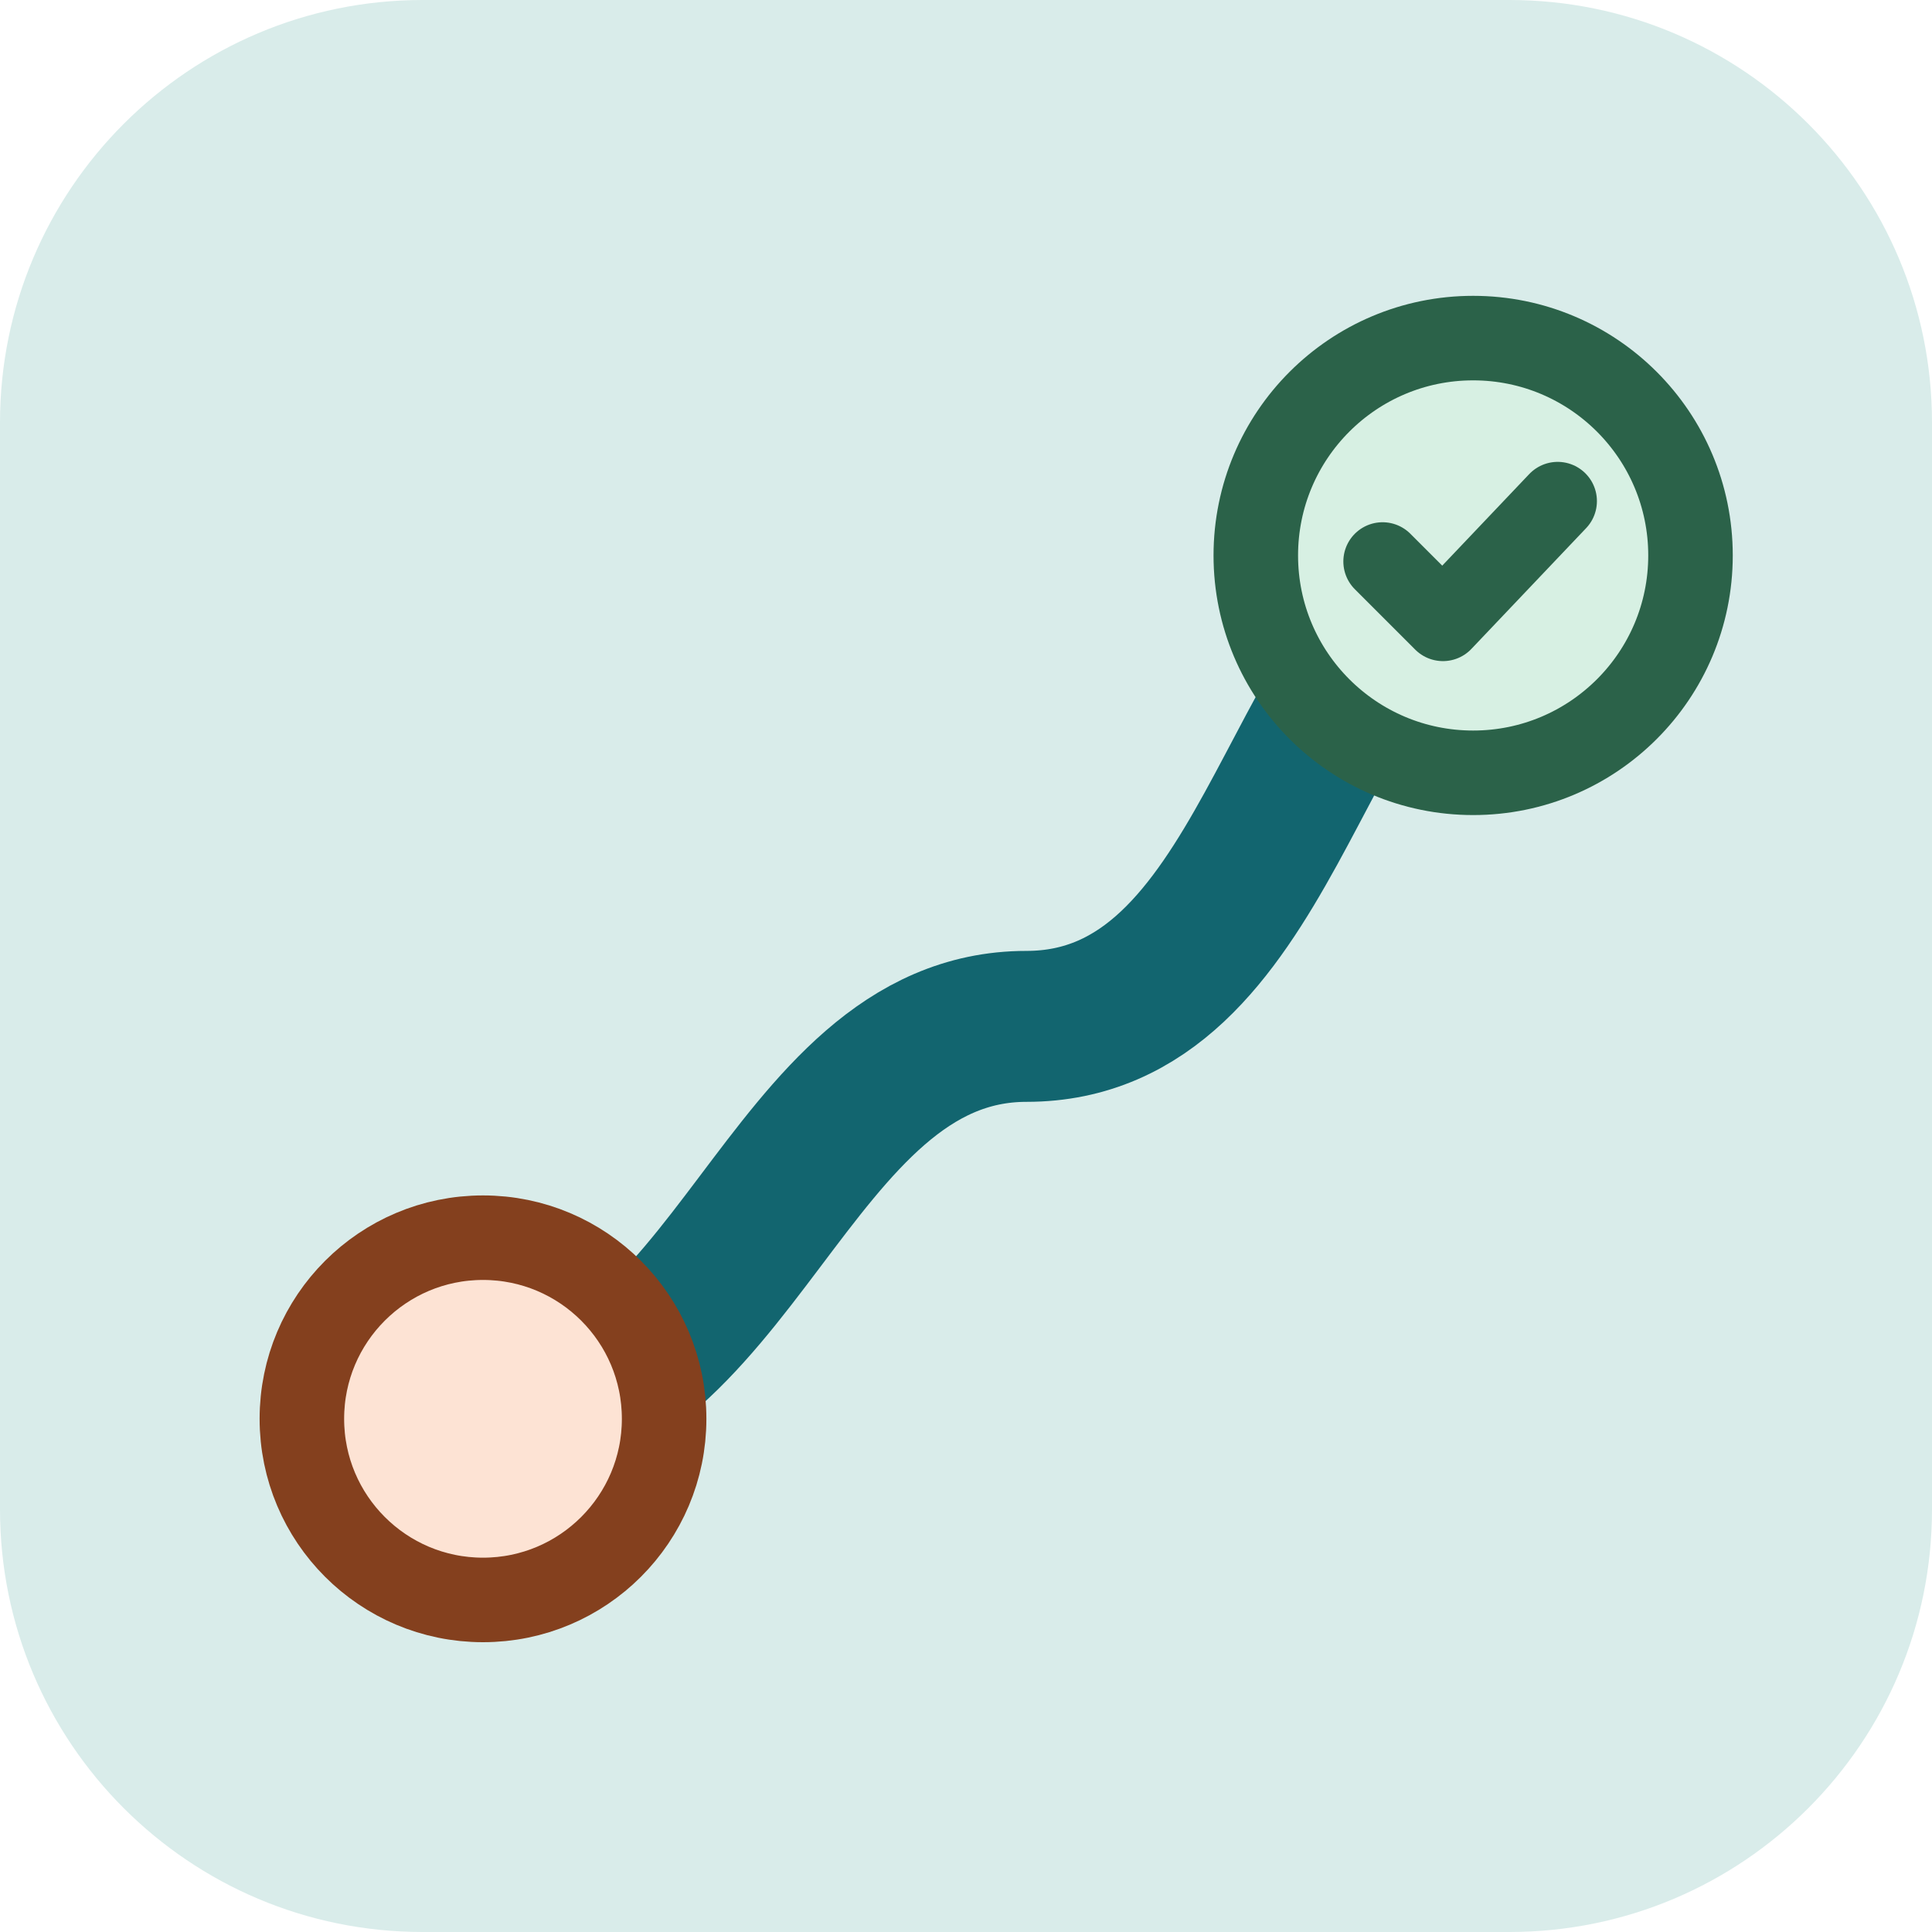
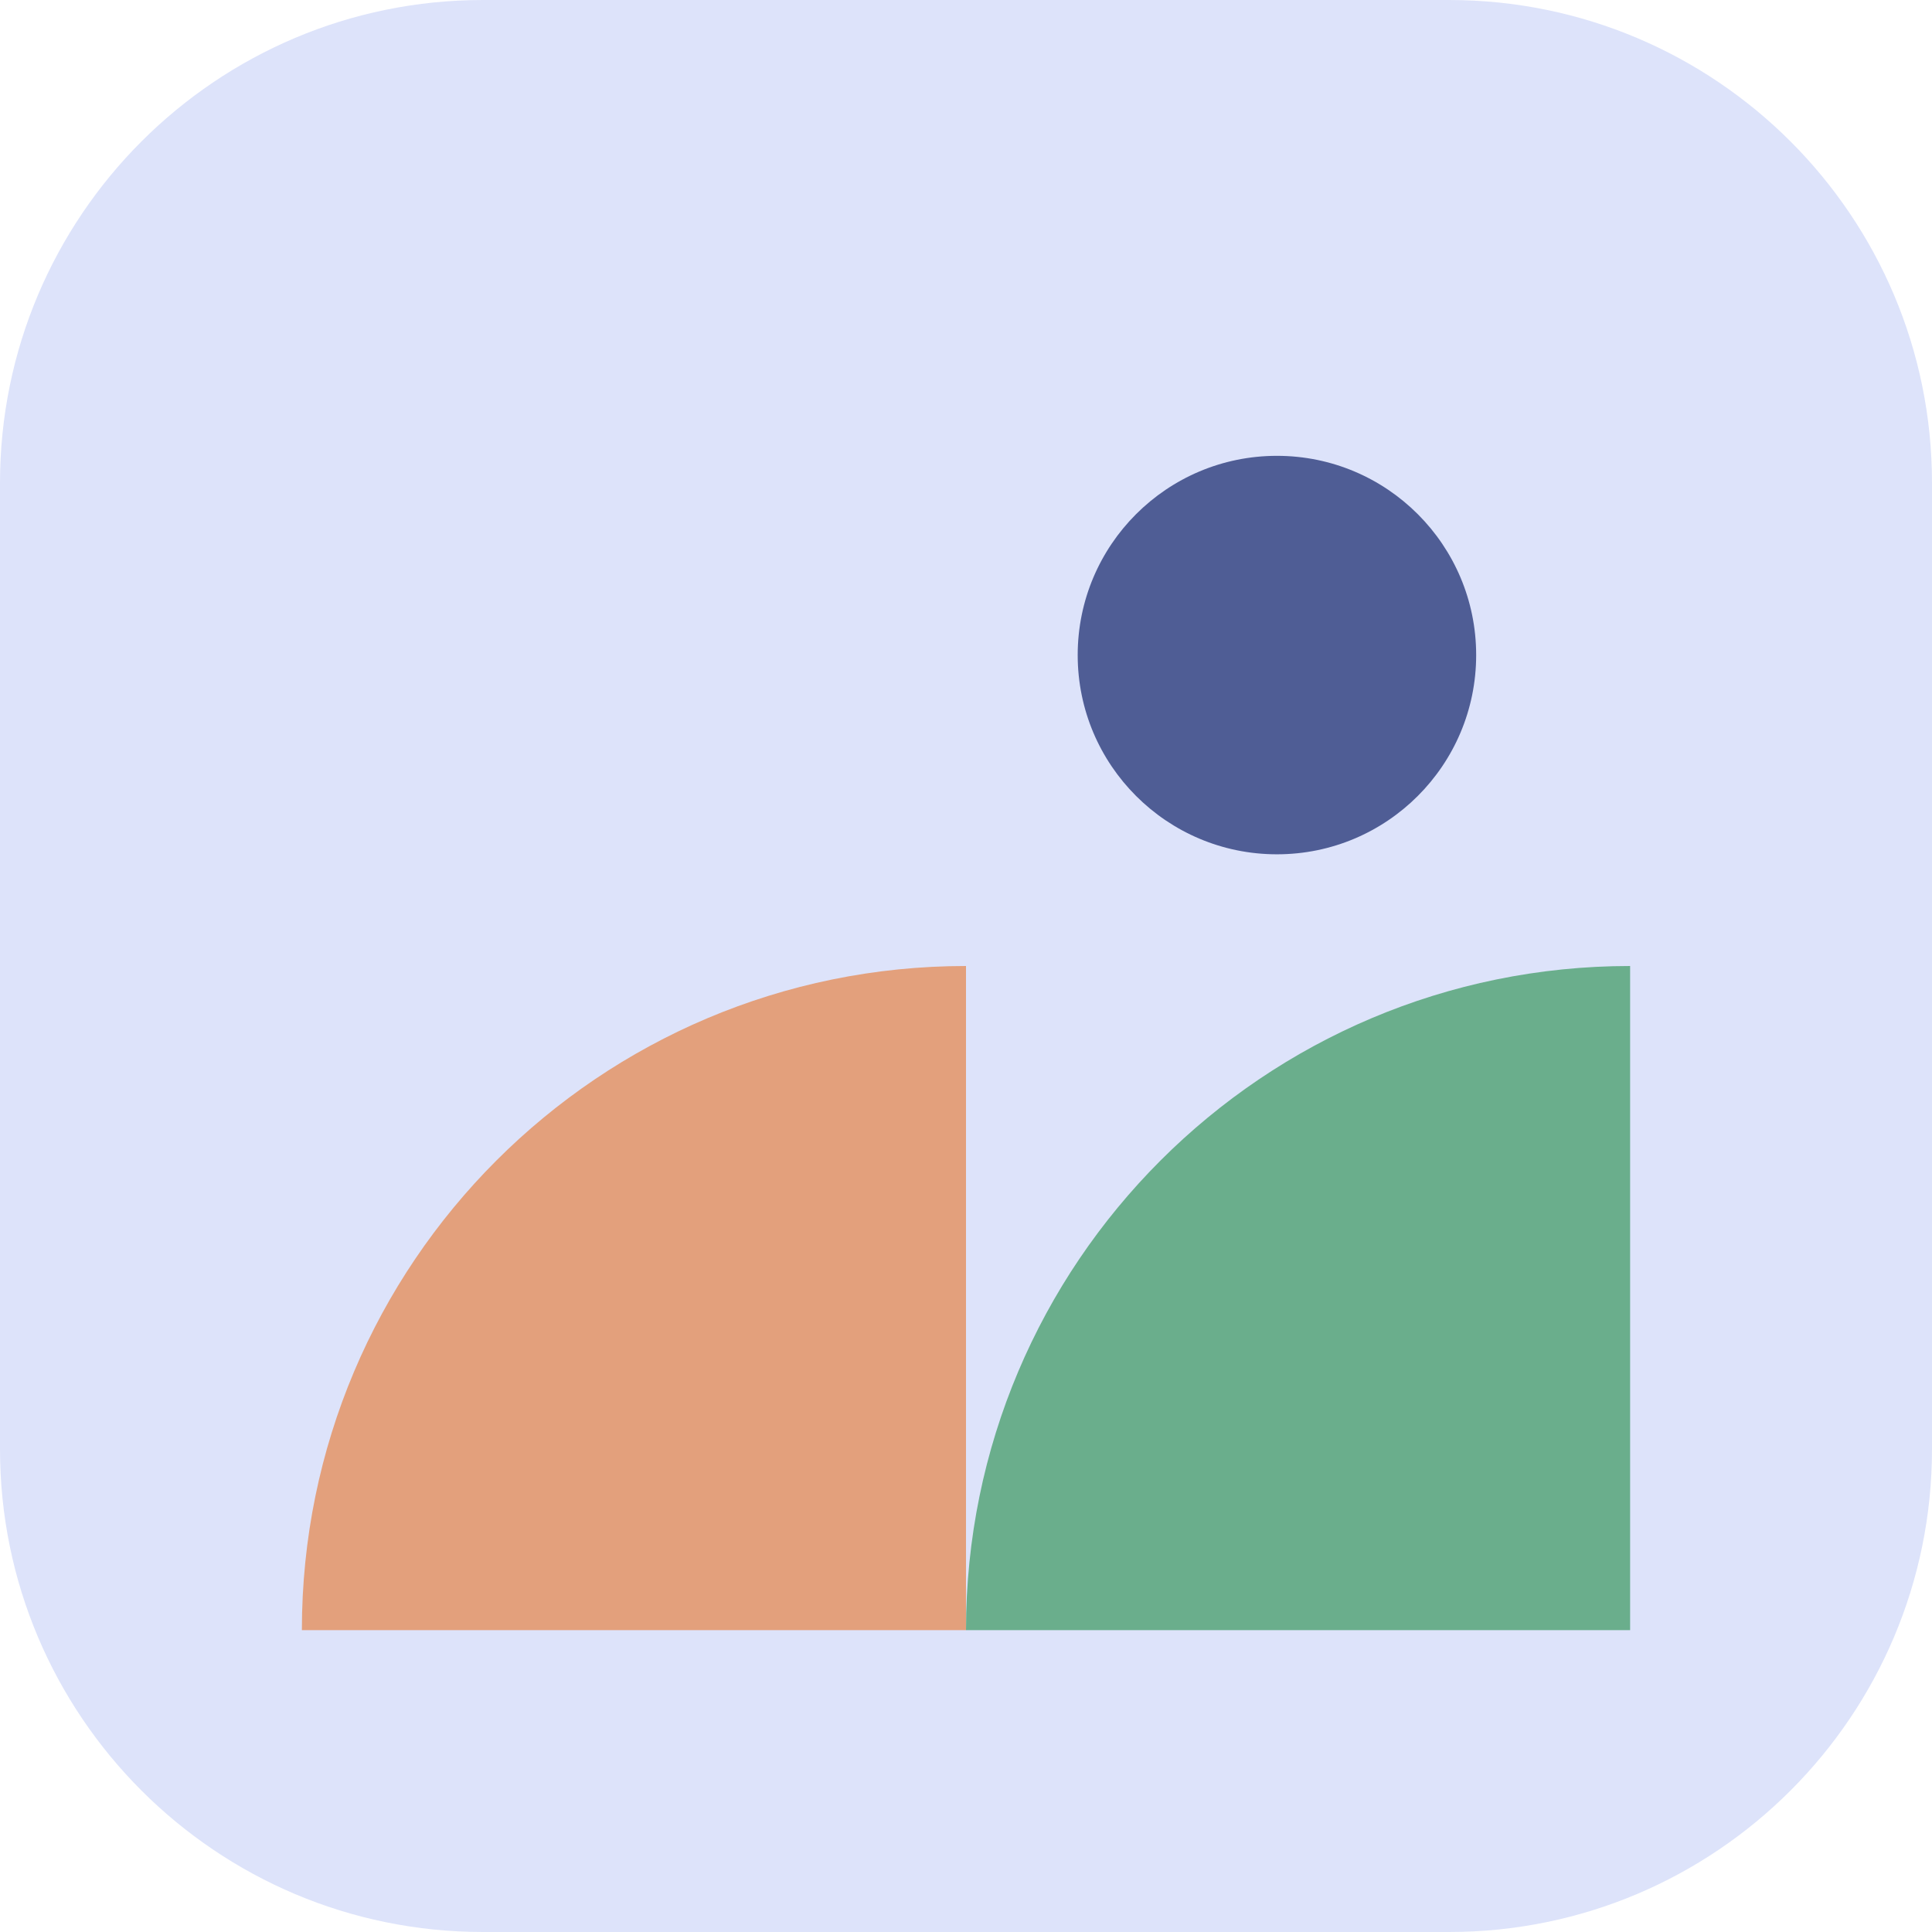
<svg xmlns="http://www.w3.org/2000/svg" viewBox="0 0 64 64" role="img" aria-label="Pathway">
-   <rect width="64" height="64" rx="14" fill="#d9ecea" />
-   <path d="M16 47c8.4 0 10-13 18-13s8.8-12.4 14.4-15.2" fill="none" stroke="#12656f" stroke-width="5" stroke-linecap="round" />
-   <circle cx="16" cy="47" r="6" fill="#fde3d4" stroke="#84401e" stroke-width="2.8" />
-   <circle cx="48.8" cy="18.4" r="7.2" fill="#d7f0e3" stroke="#2b6249" stroke-width="2.8" />
-   <path d="M45.8 18.6l2 2 3.8-4" fill="none" stroke="#2b6249" stroke-width="2.6" stroke-linecap="round" stroke-linejoin="round" />
+   <rect width="64" height="64" rx="16" fill="#dde3fa" />
+   <path d="M10 54 A22 22 0 0 1 32 32 L32 54 Z" fill="#e3a07c" />
+   <path d="M32 54 A22 22 0 0 1 54 32 L54 54 Z" fill="#6aae8c" />
+   <circle cx="42.3" cy="21.7" r="6.6" fill="#4f5d95" />
</svg>
